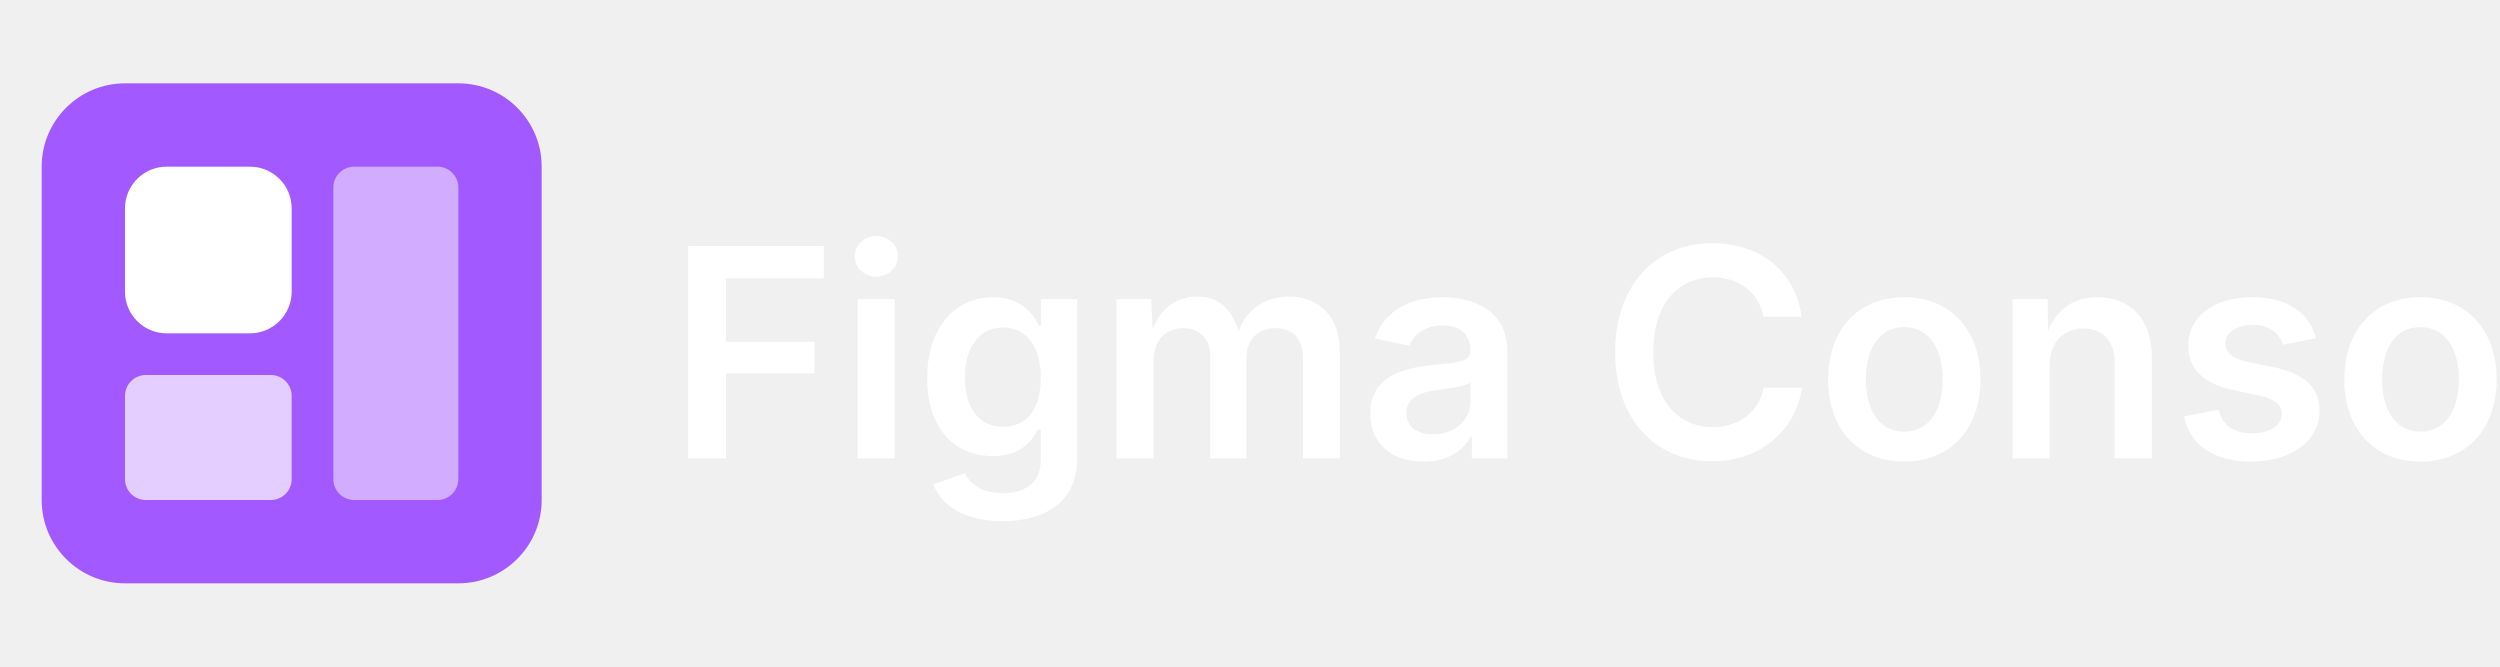
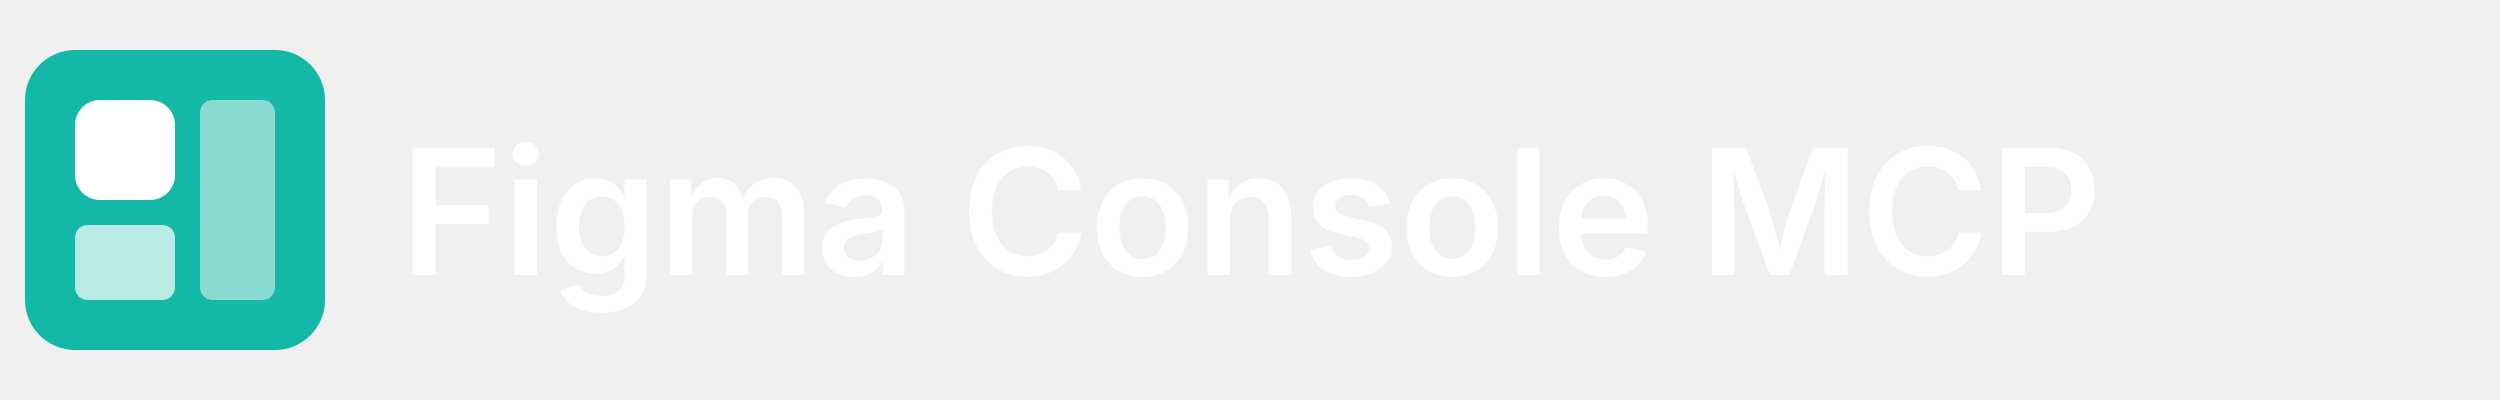
- <svg xmlns="http://www.w3.org/2000/svg" width="120" height="32" viewBox="0 0 120 32" fill="none">
-   <rect x="2" y="4" width="24" height="24" rx="4" fill="#A259FF" />
+ <svg xmlns="http://www.w3.org/2000/svg" width="200" height="32" viewBox="0 0 200 32" fill="none">
+   <rect x="2" y="4" width="24" height="24" rx="4" fill="#14B8A6" />
  <rect x="6" y="8" width="8" height="8" rx="2" fill="white" />
  <rect x="6" y="18" width="8" height="6" rx="1" fill="white" opacity="0.7" />
  <rect x="16" y="8" width="6" height="16" rx="1" fill="white" opacity="0.5" />
-   <text x="32" y="22" font-family="system-ui, -apple-system, sans-serif" font-size="14" font-weight="600" fill="#ffffff">Figma Console</text>
+   <text x="32" y="22" font-family="system-ui, -apple-system, sans-serif" font-size="14" font-weight="600" fill="#ffffff">Figma Console MCP</text>
</svg>
